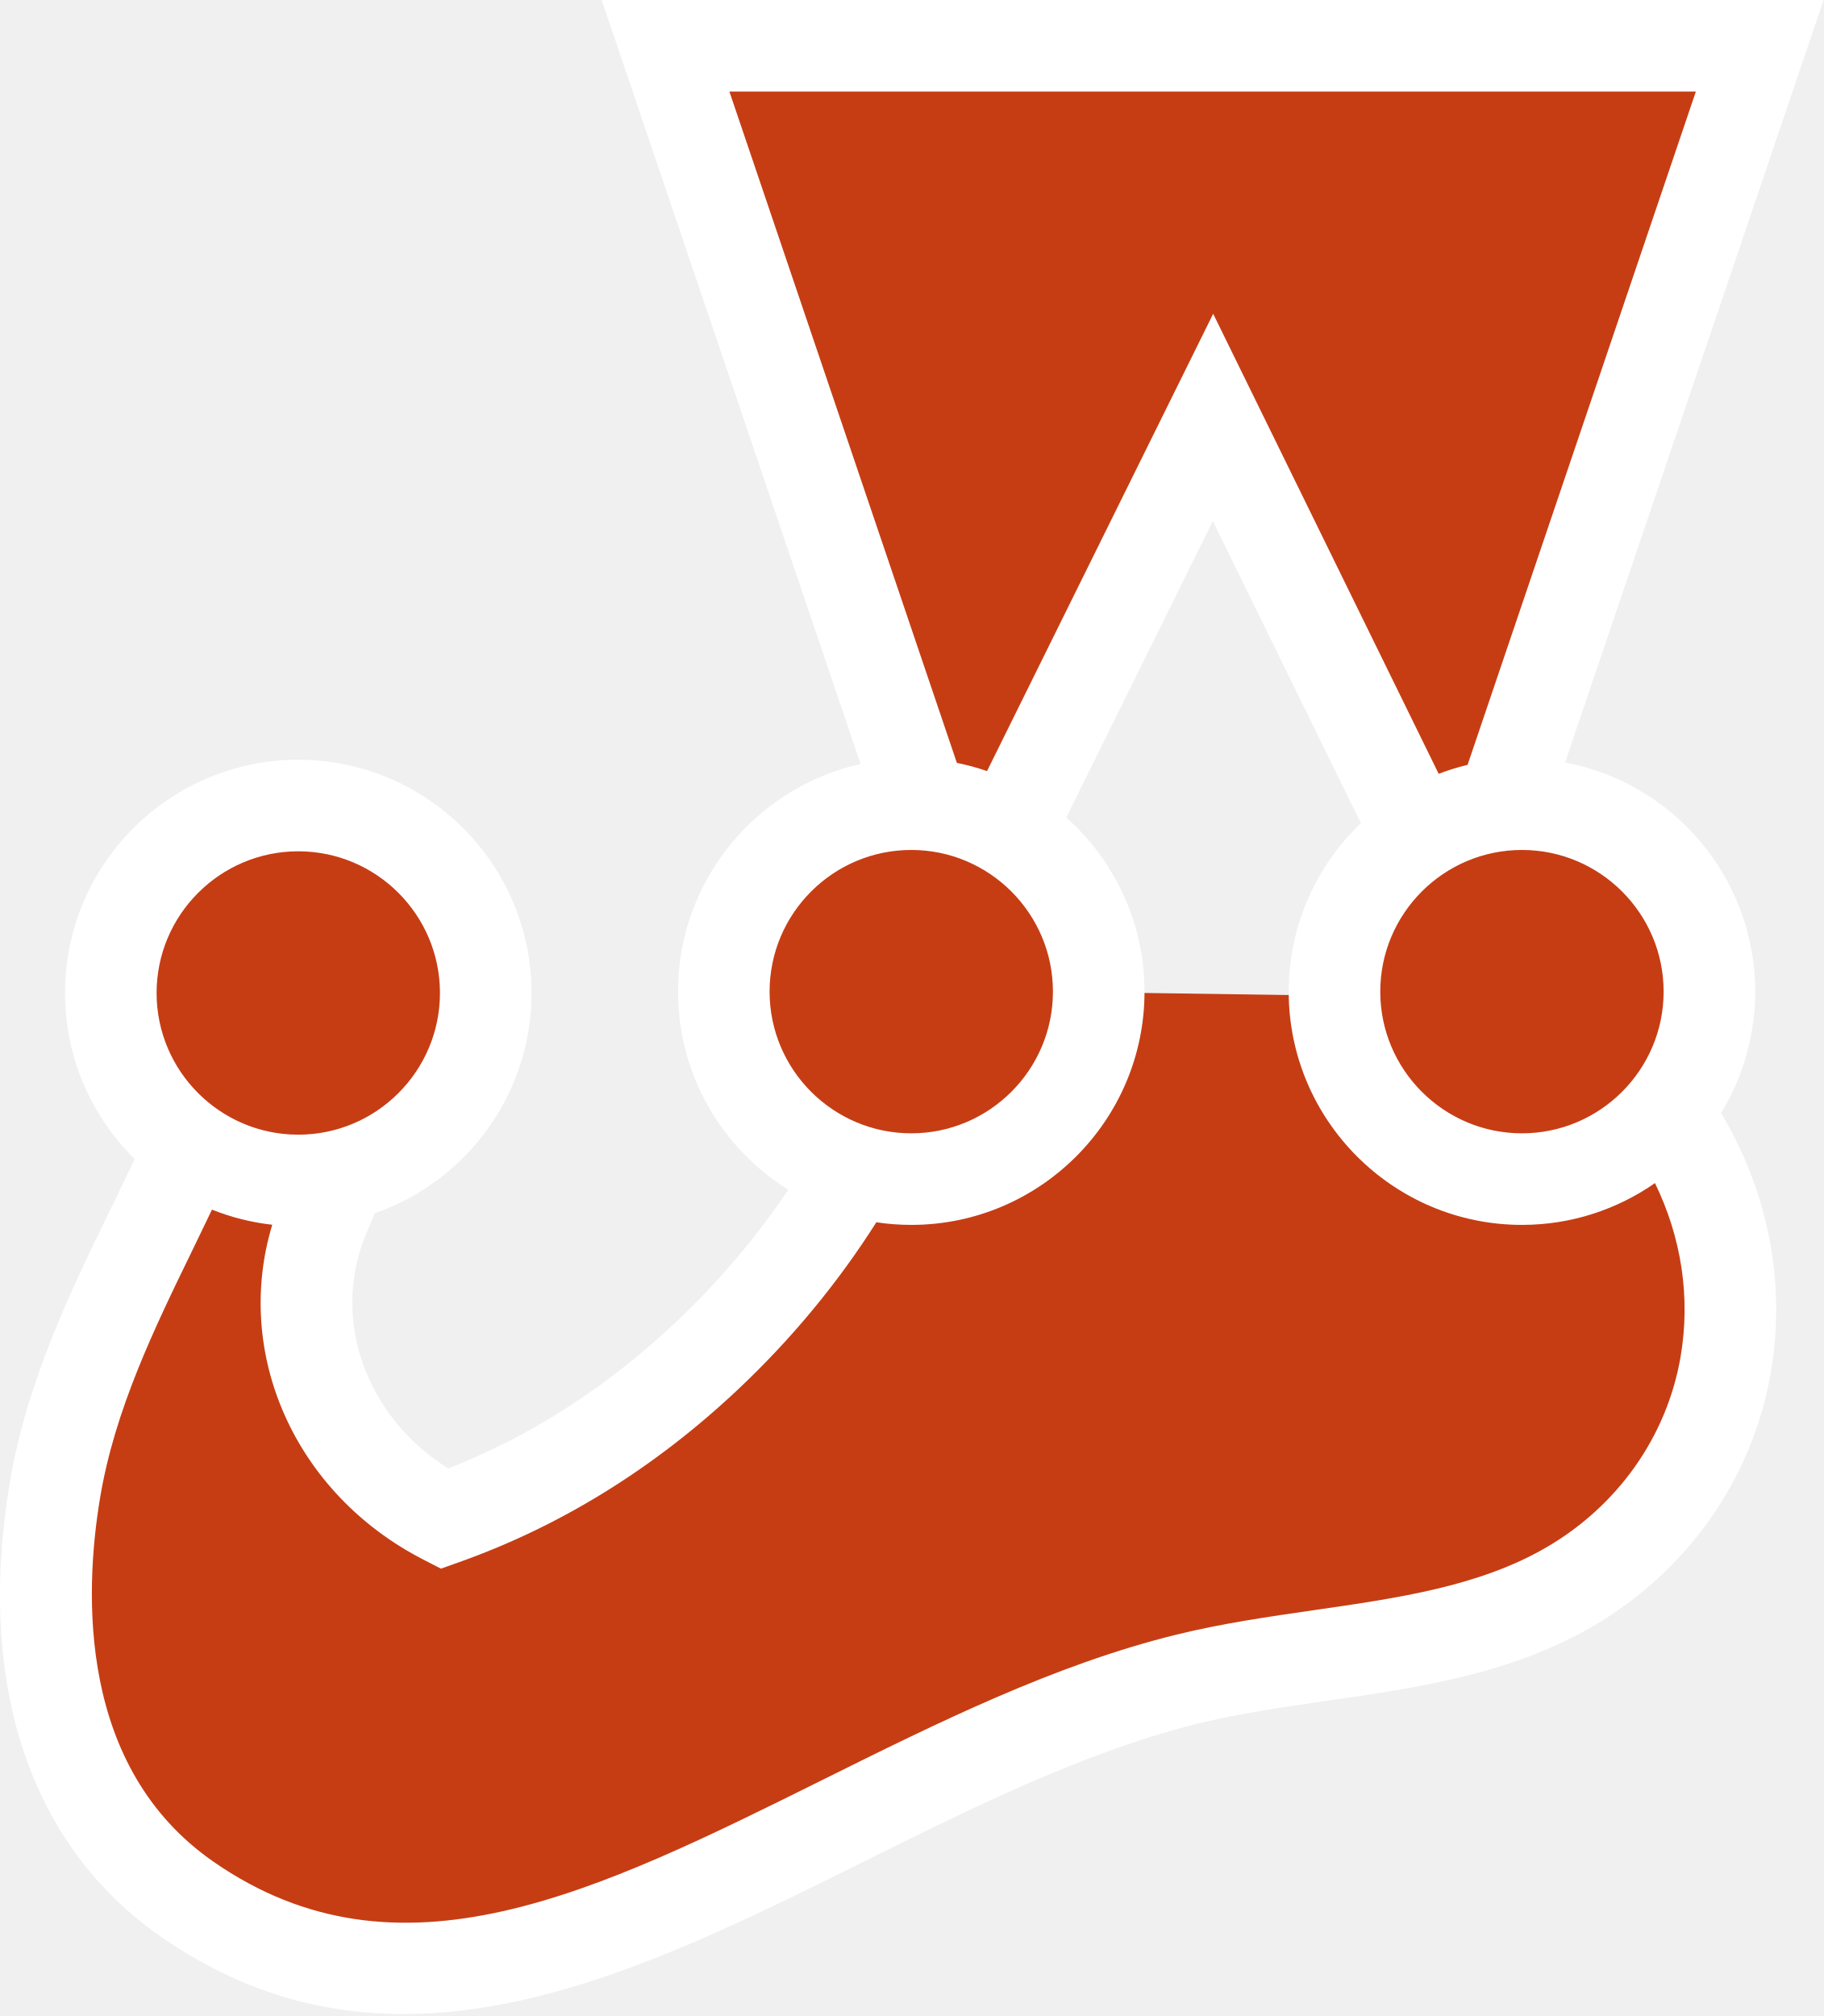
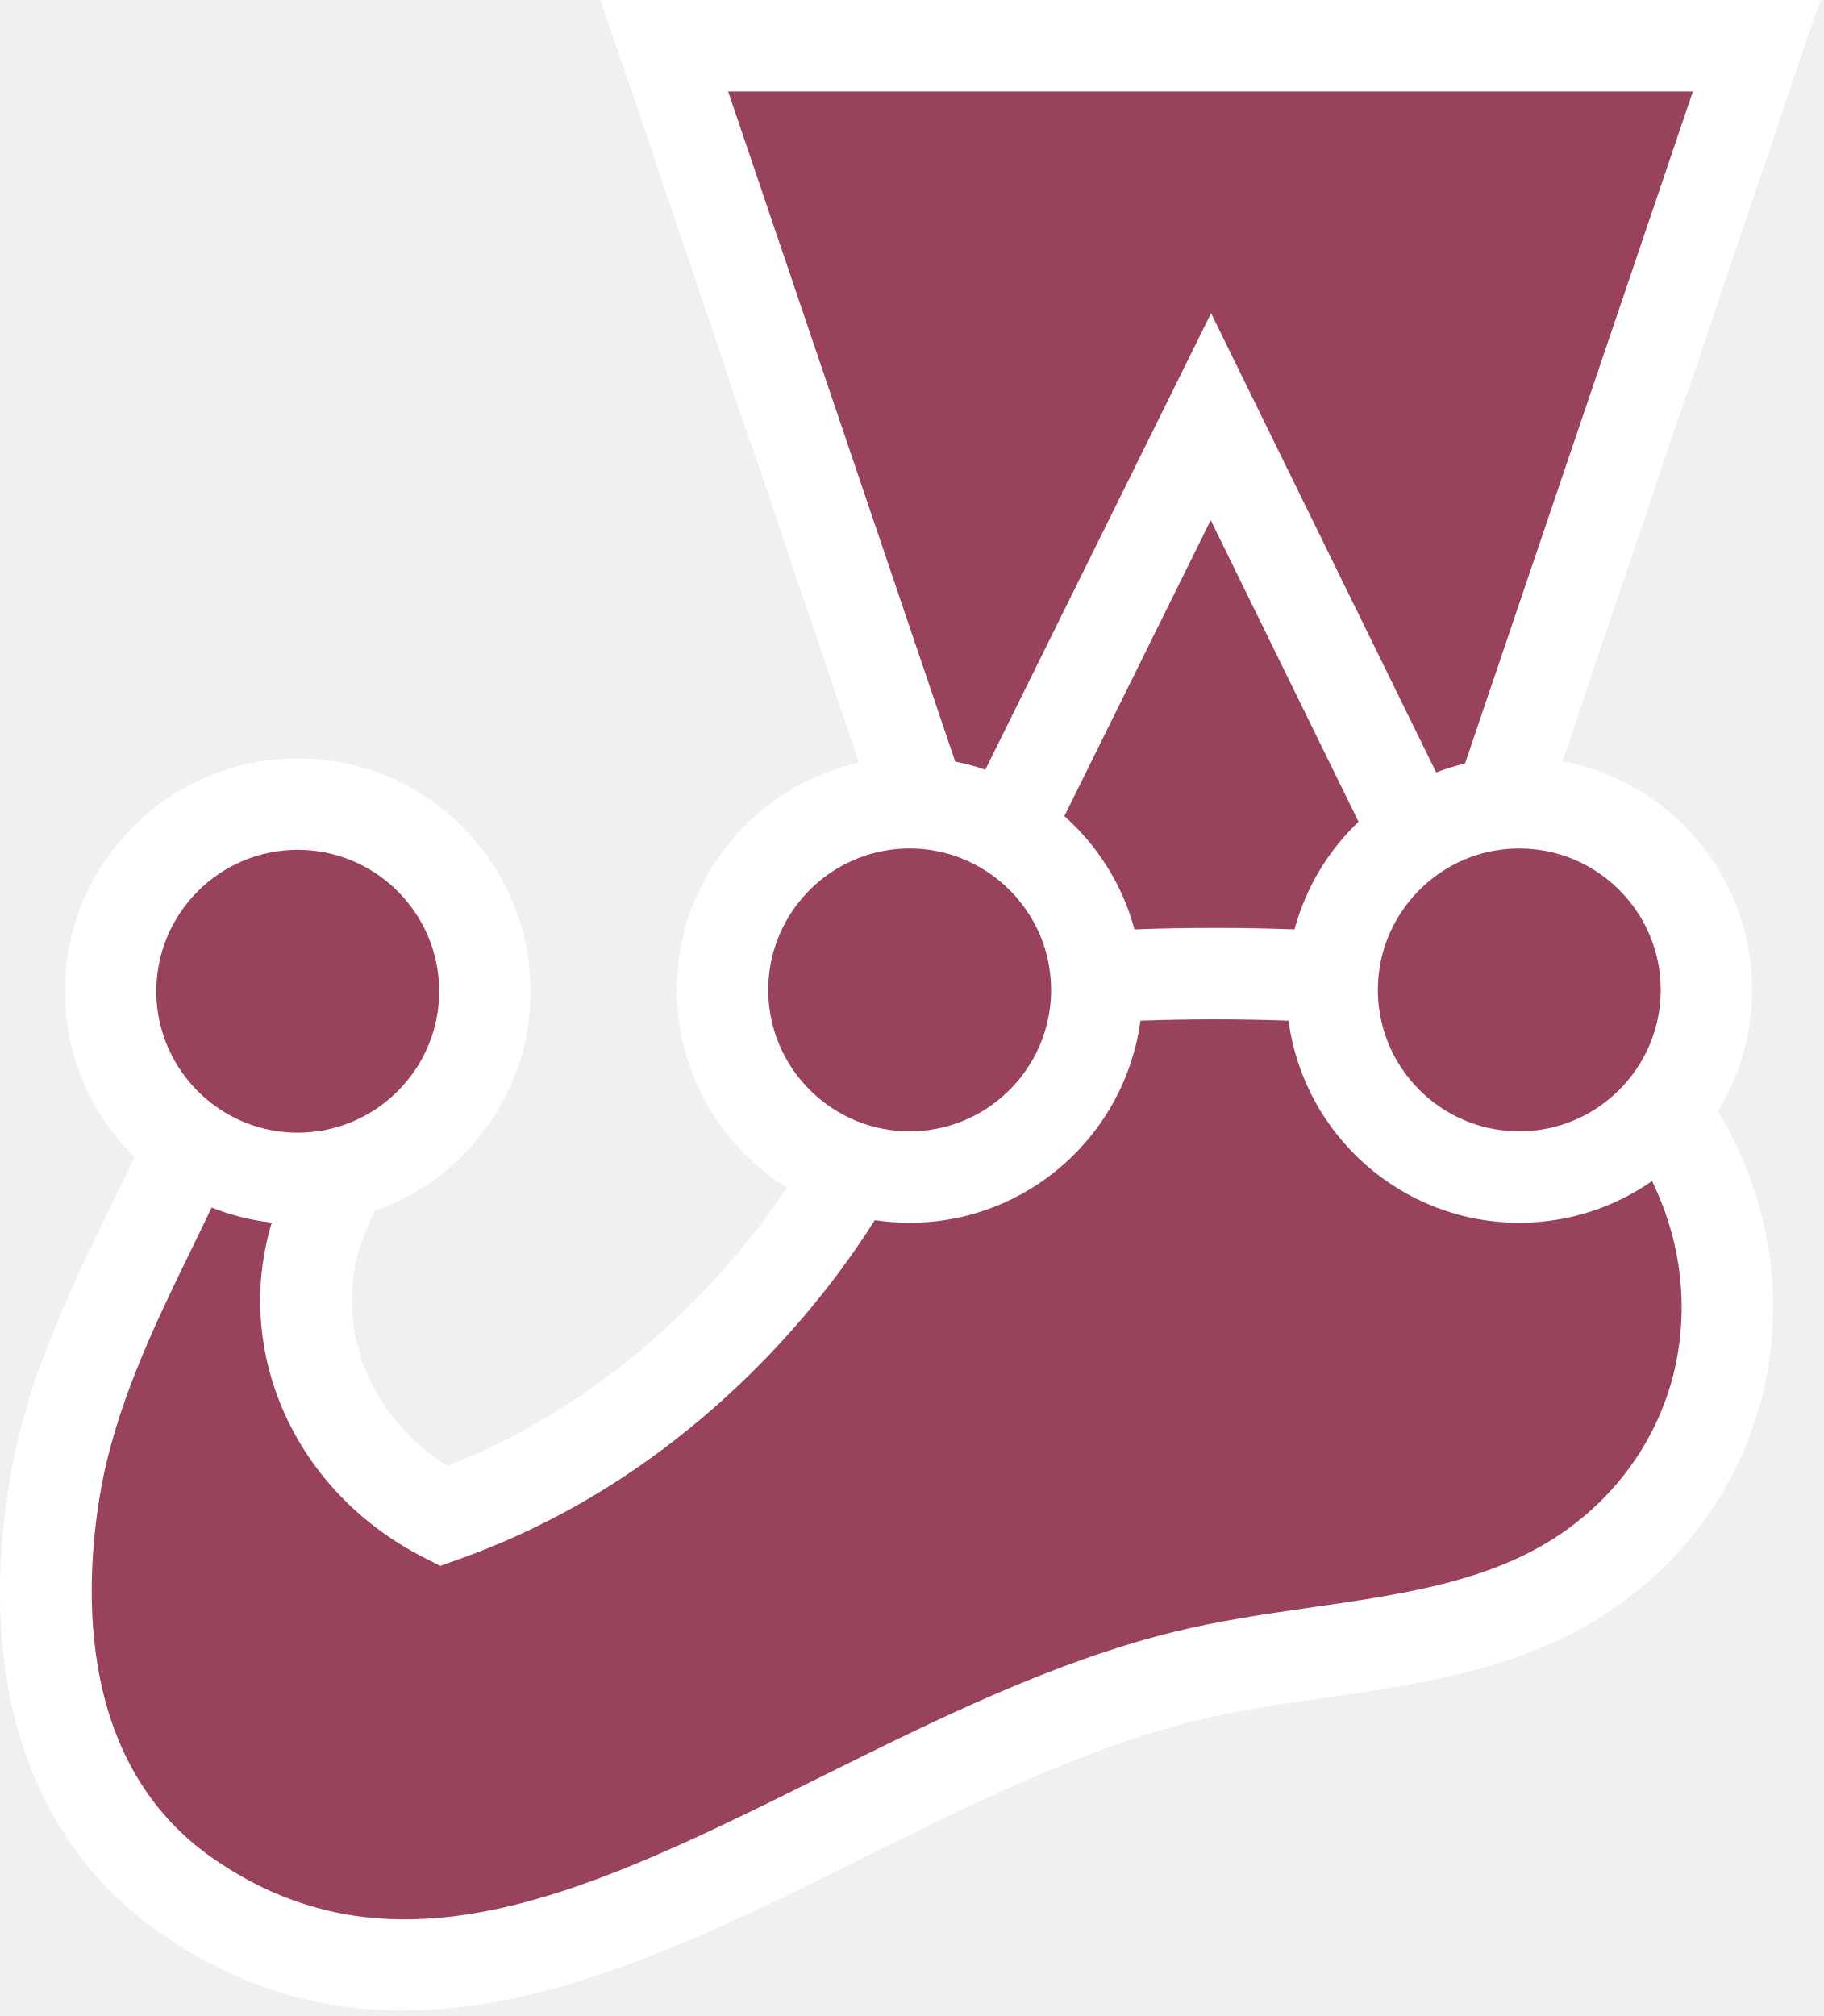
<svg xmlns="http://www.w3.org/2000/svg" width="256px" height="283px" viewBox="0 0 256 283" version="1.1" preserveAspectRatio="xMidYMid">
  <g>
-     <path d="M239.973,139.203 C239.973,124.669 228.191,112.887 213.657,112.887 C212.722,112.887 211.8,112.937 210.891,113.032 L247.036,6.427 L93.432,6.427 L129.526,112.94 C128.997,112.908 128.465,112.887 127.927,112.887 C113.393,112.887 101.611,124.669 101.611,139.203 C101.611,150.951 109.31,160.897 119.937,164.281 C114.324,174.003 107.262,182.759 99.244,190.323 C88.341,200.609 75.863,208.408 62.368,213.214 C46.3,204.96 38.712,186.602 45.559,170.507 C46.332,168.69 47.121,166.847 47.876,165.013 C59.516,162.296 68.19,151.86 68.19,139.392 C68.19,124.858 56.408,113.076 41.874,113.076 C27.339,113.076 15.557,124.858 15.557,139.392 C15.557,148.305 19.992,156.176 26.77,160.937 C20.256,175.768 10.682,191.288 7.699,209.276 C4.124,230.835 7.688,253.719 26.333,266.642 C69.757,296.738 116.893,247.985 166.592,235.729 C184.603,231.287 204.374,232.003 220.243,222.812 C232.16,215.91 240.016,204.472 242.246,191.63 C244.448,178.944 241.237,166.313 233.853,156.071 C237.672,151.503 239.973,145.623 239.973,139.203 L239.973,139.203 Z M154.241,139.296 C154.241,139.265 154.244,139.234 154.244,139.203 C154.244,129.659 149.162,121.301 141.558,116.688 L170.286,58.597 L199.064,117.304 C191.997,122.022 187.34,130.068 187.34,139.203 C187.34,139.395 187.351,139.584 187.355,139.775 L154.241,139.296 L154.241,139.296 Z" fill="#C63D14" />
-     <path d="M246.399,139.203 C246.399,123.218 234.882,109.88 219.711,107.031 L256,0 L84.466,0 L120.81,107.248 C106.167,110.507 95.183,123.593 95.183,139.203 C95.183,150.926 101.378,161.223 110.663,167.009 C106.197,173.662 100.901,179.923 94.832,185.648 C85.208,194.728 74.485,201.614 62.925,206.144 C51.282,198.83 46.36,185.038 51.472,173.022 L51.872,172.082 C52.122,171.494 52.373,170.904 52.623,170.314 C65.411,165.855 74.616,153.682 74.616,139.392 C74.616,121.337 59.927,106.649 41.872,106.649 C23.817,106.649 9.129,121.337 9.129,139.392 C9.129,148.505 12.874,156.757 18.902,162.699 C17.809,165.029 16.66,167.397 15.479,169.823 C9.967,181.144 3.72,193.976 1.357,208.225 C-3.336,236.524 4.233,259.146 22.67,271.924 C33.858,279.678 45.219,282.728 56.652,282.727 C78.181,282.726 99.958,271.911 121.258,261.331 C136.599,253.712 152.461,245.833 168.13,241.969 C173.96,240.531 179.959,239.666 186.31,238.75 C198.904,236.933 211.928,235.055 223.464,228.374 C236.835,220.629 245.989,207.637 248.577,192.73 C250.799,179.933 248.124,167.117 241.602,156.247 C244.643,151.279 246.399,145.443 246.399,139.203 L246.399,139.203 Z M233.545,139.203 C233.545,150.17 224.623,159.093 213.655,159.093 C202.689,159.093 193.766,150.17 193.766,139.203 C193.766,128.236 202.689,119.314 213.655,119.314 C224.623,119.314 233.545,128.236 233.545,139.203 L233.545,139.203 Z M238.069,12.854 L206.024,107.367 C204.635,107.7 203.281,108.12 201.966,108.625 L170.31,44.047 L138.562,108.243 C137.19,107.77 135.778,107.381 134.33,107.093 L102.395,12.854 L238.069,12.854 L238.069,12.854 Z M127.926,119.314 C138.893,119.314 147.815,128.236 147.815,139.203 C147.815,150.17 138.893,159.093 127.926,159.093 C116.96,159.093 108.037,150.17 108.037,139.203 C108.037,128.236 116.96,119.314 127.926,119.314 L127.926,119.314 Z M41.872,119.503 C52.84,119.503 61.762,128.425 61.762,139.392 C61.762,150.359 52.84,159.282 41.872,159.282 C30.906,159.282 21.983,150.359 21.983,139.392 C21.983,128.425 30.906,119.503 41.872,119.503 L41.872,119.503 Z M235.912,190.531 C233.977,201.679 227.091,211.418 217.021,217.25 C207.634,222.687 196.385,224.31 184.475,226.027 C178.095,226.947 171.497,227.899 165.052,229.489 C148.01,233.691 131.503,241.89 115.54,249.819 C83.595,265.686 56.006,279.388 29.993,261.359 C10.938,248.153 11.818,223.718 14.038,210.328 C16.095,197.923 21.657,186.498 27.036,175.449 C27.967,173.537 28.871,171.664 29.758,169.803 C32.426,170.87 35.263,171.597 38.22,171.927 C32.745,189.998 41.356,209.646 59.429,218.931 L61.902,220.202 L64.522,219.269 C78.81,214.181 91.975,206.015 103.653,194.998 C111.202,187.877 117.689,179.998 123.023,171.579 C124.623,171.82 126.26,171.947 127.926,171.947 C145.981,171.947 160.67,157.259 160.67,139.203 C160.67,129.493 156.417,120.761 149.681,114.759 L170.259,73.147 L191.046,115.552 C184.809,121.518 180.912,129.911 180.912,139.203 C180.912,157.259 195.6,171.947 213.655,171.947 C220.592,171.947 227.027,169.773 232.327,166.079 C236.007,173.612 237.378,182.088 235.912,190.531 L235.912,190.531 Z" fill="#FFFFFF" />
+     <path d="M239.553,138.96 C239.553,124.452 227.791,112.691 213.282,112.691 C212.349,112.691 211.429,112.741 210.521,112.836 L246.603,6.416 L93.267,6.416 L129.299,112.743 C128.77,112.711 128.239,112.691 127.702,112.691 C113.194,112.691 101.432,124.452 101.432,138.96 C101.432,150.688 109.118,160.617 119.725,163.995 C114.123,173.699 107.073,182.44 99.069,189.992 C88.185,200.259 75.729,208.045 62.257,212.842 C46.217,204.602 38.643,186.277 45.478,170.21 C46.249,168.395 47.037,166.556 47.79,164.725 C59.411,162.013 68.069,151.596 68.069,139.149 C68.069,124.64 56.308,112.879 41.799,112.879 C27.29,112.879 15.528,124.64 15.528,139.149 C15.528,148.046 19.955,155.905 26.722,160.657 C20.22,175.461 10.662,190.955 7.684,208.912 C4.115,230.433 7.672,253.276 26.285,266.177 C69.633,296.221 116.687,247.552 166.299,235.318 C184.28,230.884 204.016,231.598 219.857,222.424 C231.753,215.533 239.596,204.115 241.821,191.296 C244.02,178.632 240.815,166.023 233.443,155.799 C237.256,151.239 239.553,145.369 239.553,138.96" fill="#99425B" />
+     <path d="M235.5,190.198 C233.568,201.327 226.694,211.049 216.642,216.872 C207.271,222.299 196.042,223.919 184.153,225.633 C177.783,226.551 171.197,227.502 164.763,229.088 C147.751,233.283 131.274,241.468 115.339,249.383 C83.449,265.223 55.909,278.901 29.941,260.904 C10.919,247.72 11.797,223.328 14.013,209.962 C16.067,197.578 21.62,186.173 26.989,175.144 C27.917,173.237 28.826,171.365 29.711,169.51 C32.372,170.573 35.203,171.298 38.154,171.628 C32.688,189.667 41.283,209.281 59.325,218.549 L61.794,219.818 L64.409,218.887 C78.672,213.807 91.815,205.656 103.472,194.658 C111.007,187.549 117.486,179.684 122.811,171.28 C124.407,171.521 126.04,171.647 127.702,171.647 C144.261,171.647 157.973,159.268 160.095,143.28 C166.873,143.032 174.072,143.03 180.889,143.278 C183.01,159.267 196.723,171.647 213.282,171.647 C220.206,171.647 226.628,169.478 231.919,165.792 C235.592,173.311 236.963,181.771 235.5,190.198 Z M41.799,119.295 C52.747,119.295 61.653,128.202 61.653,139.15 C61.653,143.082 60.499,146.749 58.518,149.837 C55.217,154.984 49.609,158.512 43.163,158.952 C42.712,158.983 42.257,159.004 41.799,159.004 C39.359,159.004 37.022,158.559 34.861,157.751 C30.49,156.115 26.847,152.979 24.556,148.974 C22.898,146.074 21.944,142.722 21.944,139.15 C21.944,128.202 30.851,119.295 41.799,119.295 Z M107.848,138.961 C107.848,129.014 115.201,120.755 124.755,119.327 C125.717,119.182 126.701,119.107 127.702,119.107 C134.067,119.107 139.734,122.122 143.368,126.794 C144.272,127.955 145.055,129.214 145.686,130.559 C146.884,133.113 147.557,135.959 147.557,138.961 C147.557,140.548 147.364,142.091 147.011,143.572 C145.076,151.672 138.169,157.863 129.705,158.715 C129.047,158.781 128.379,158.815 127.702,158.815 C123.739,158.815 120.045,157.643 116.942,155.634 C111.476,152.093 107.848,145.944 107.848,138.961 Z M190.713,115.352 C186.46,119.422 183.297,124.621 181.722,130.468 C174.369,130.192 166.573,130.192 159.264,130.468 C157.584,124.236 154.102,118.738 149.417,114.562 L169.962,73.02 L190.713,115.352 Z M102.216,12.833 L237.653,12.833 L205.664,107.178 C204.278,107.511 202.925,107.93 201.613,108.433 L170.012,43.97 L138.323,108.048 C136.953,107.577 135.541,107.197 134.097,106.909 L102.216,12.833 Z M233.137,138.961 C233.137,140.952 232.839,142.873 232.292,144.688 C230.988,149.005 228.252,152.703 224.639,155.233 C221.418,157.487 217.503,158.815 213.282,158.815 C204.115,158.815 196.382,152.568 194.108,144.108 C193.667,142.465 193.428,140.741 193.428,138.961 C193.428,136.247 193.976,133.659 194.966,131.302 C195.476,130.086 196.113,128.938 196.844,127.859 C200.417,122.585 206.446,119.107 213.282,119.107 C213.909,119.107 214.527,119.139 215.14,119.196 C225.22,120.136 233.137,128.639 233.137,138.961 Z M245.969,138.961 C245.969,123.003 234.471,109.688 219.327,106.844 L255.553,0 L84.318,0 L120.599,107.061 C105.981,110.314 95.016,123.377 95.016,138.961 C95.016,150.663 101.2,160.942 110.468,166.717 C106.01,173.359 100.724,179.609 94.666,185.325 C85.058,194.388 74.355,201.262 62.816,205.785 C51.193,198.484 46.28,184.716 51.382,172.721 L51.782,171.781 C52.032,171.194 52.282,170.606 52.532,170.017 C65.298,165.564 74.485,153.414 74.485,139.15 C74.485,121.126 59.822,106.463 41.799,106.463 C23.775,106.463 9.112,121.126 9.112,139.15 C9.112,148.247 12.851,156.485 18.87,162.417 C17.779,164.741 16.63,167.106 15.452,169.526 C9.949,180.828 3.713,193.638 1.354,207.862 C-3.33,236.112 4.226,258.695 22.631,271.45 C33.799,279.191 45.14,282.234 56.554,282.234 C78.045,282.234 99.784,271.437 121.047,260.875 C136.36,253.27 152.195,245.404 167.836,241.547 C173.655,240.112 179.644,239.248 185.984,238.334 C198.557,236.52 211.557,234.645 223.073,227.976 C236.422,220.244 245.559,207.274 248.143,192.394 C250.361,179.619 247.692,166.823 241.182,155.972 C244.216,151.014 245.969,145.188 245.969,138.961 Z" fill="#FFFFFF" />
  </g>
</svg>
